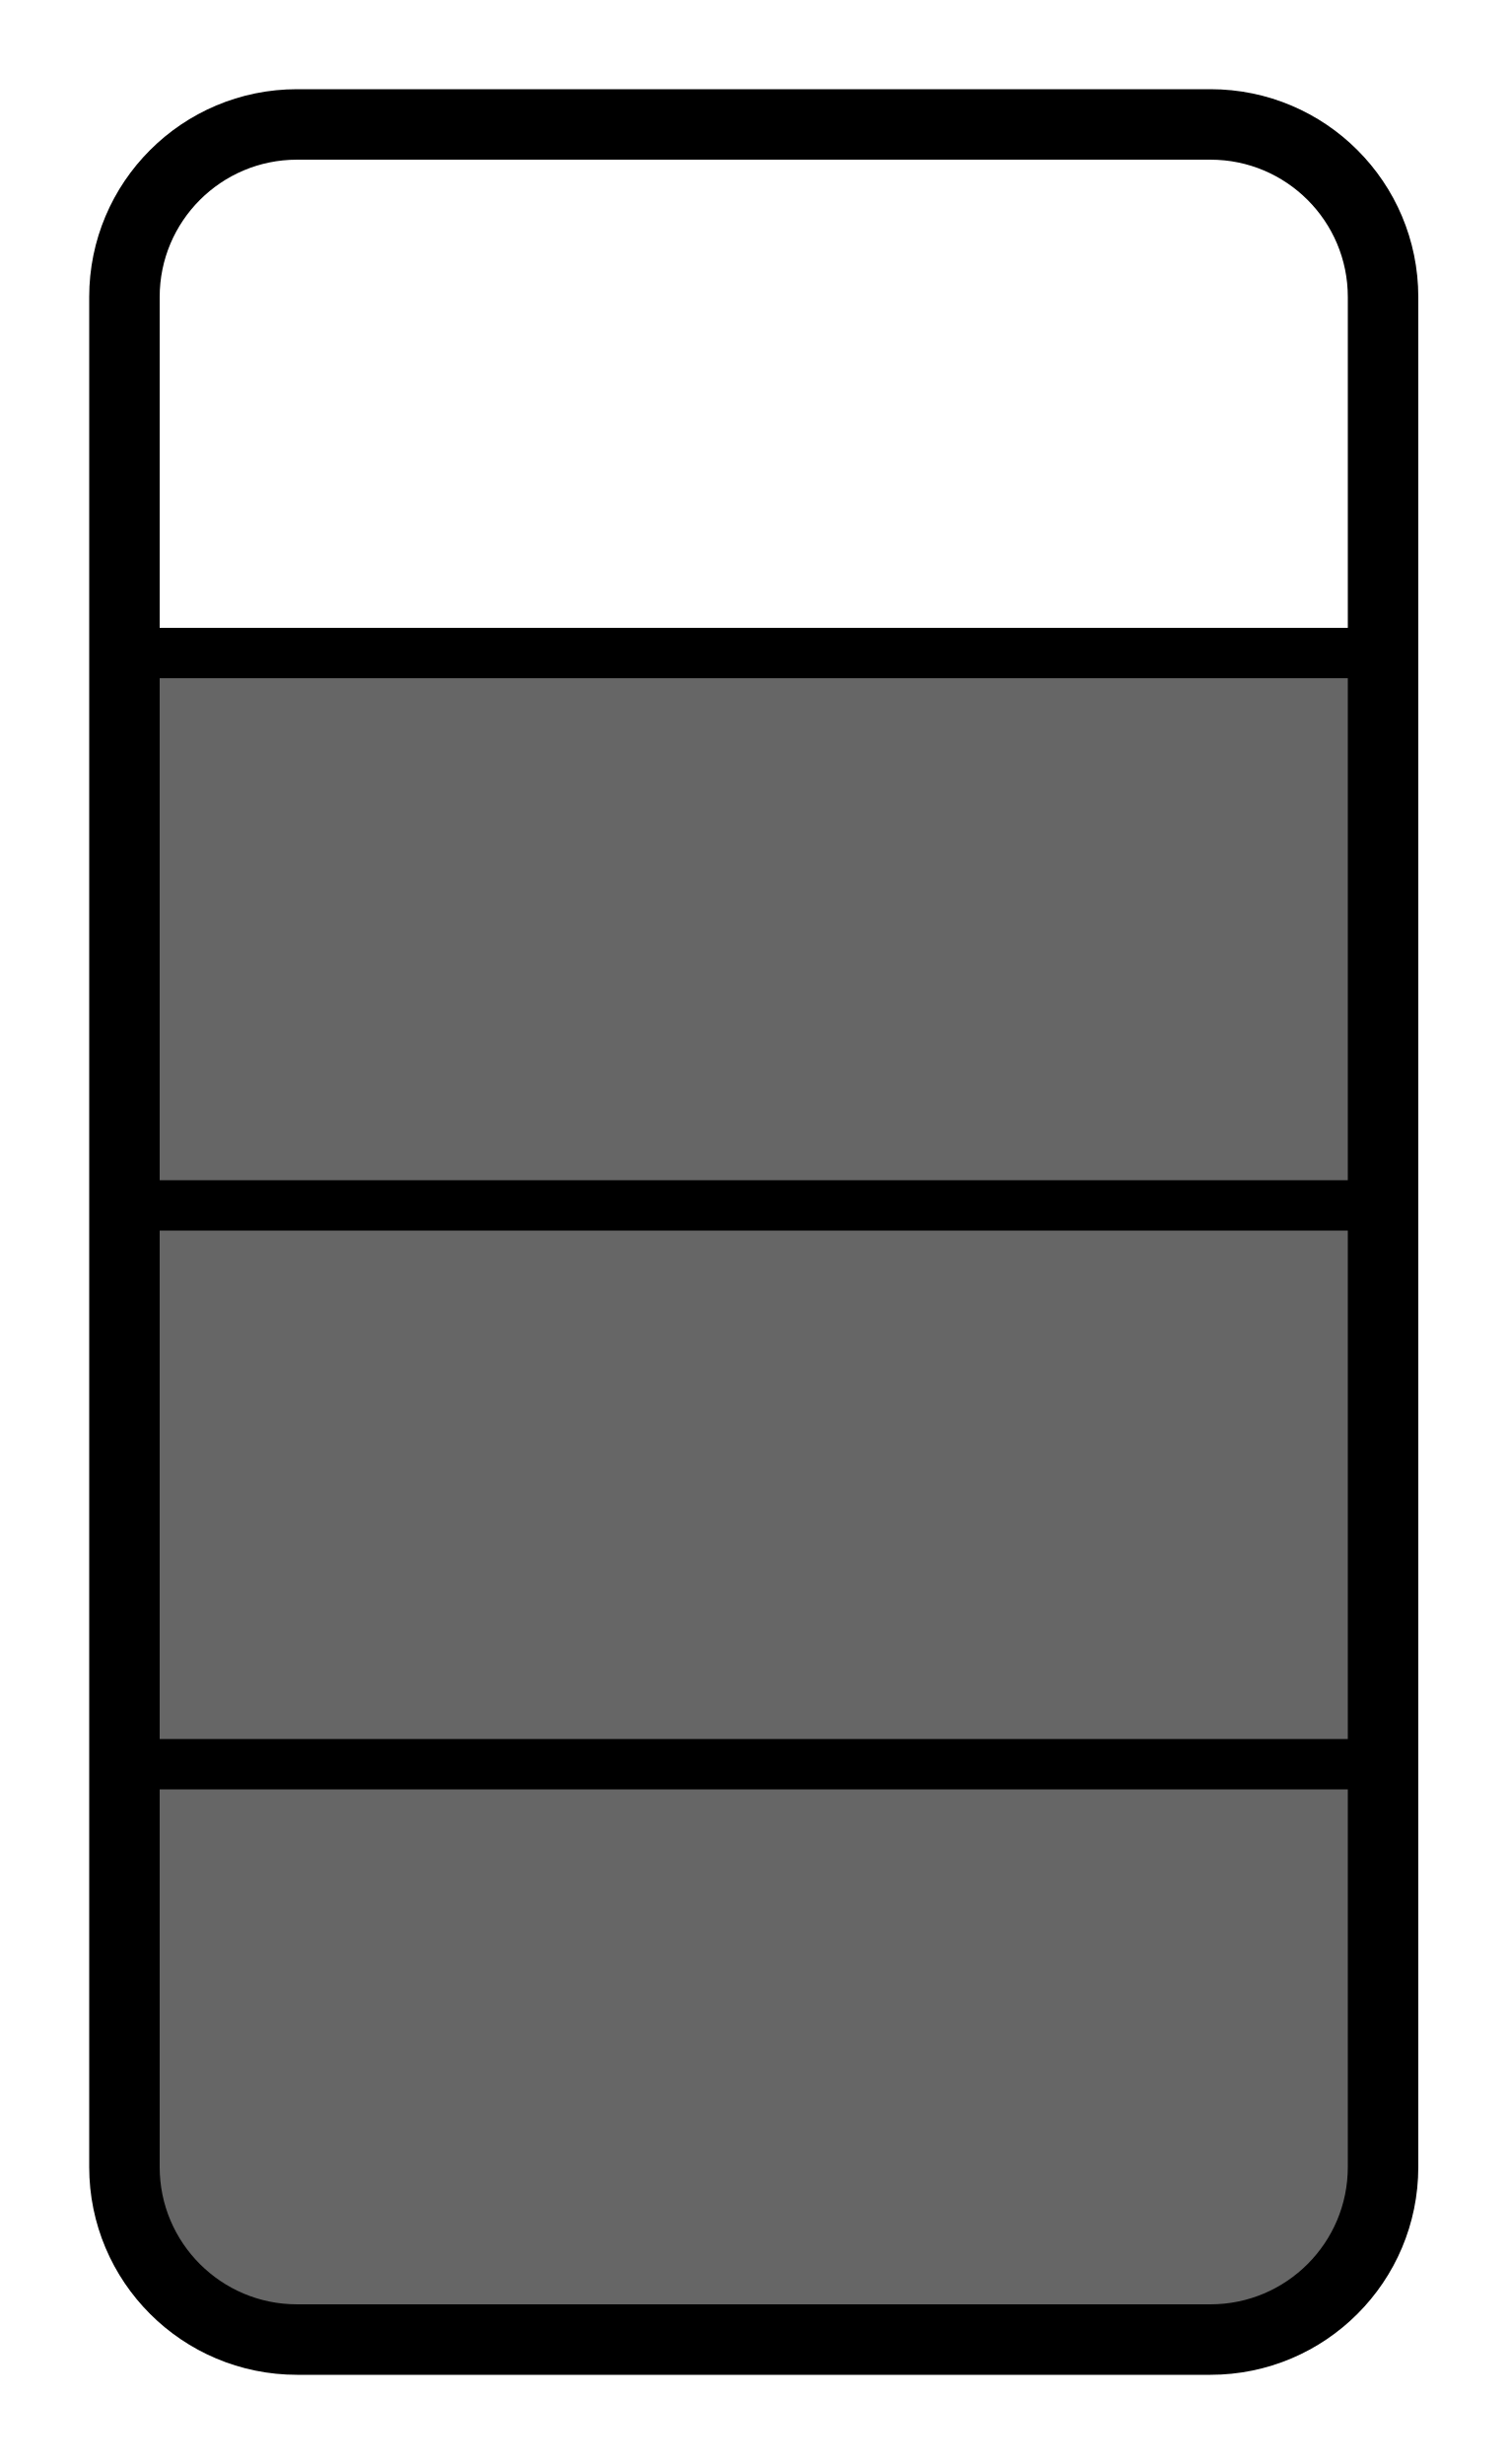
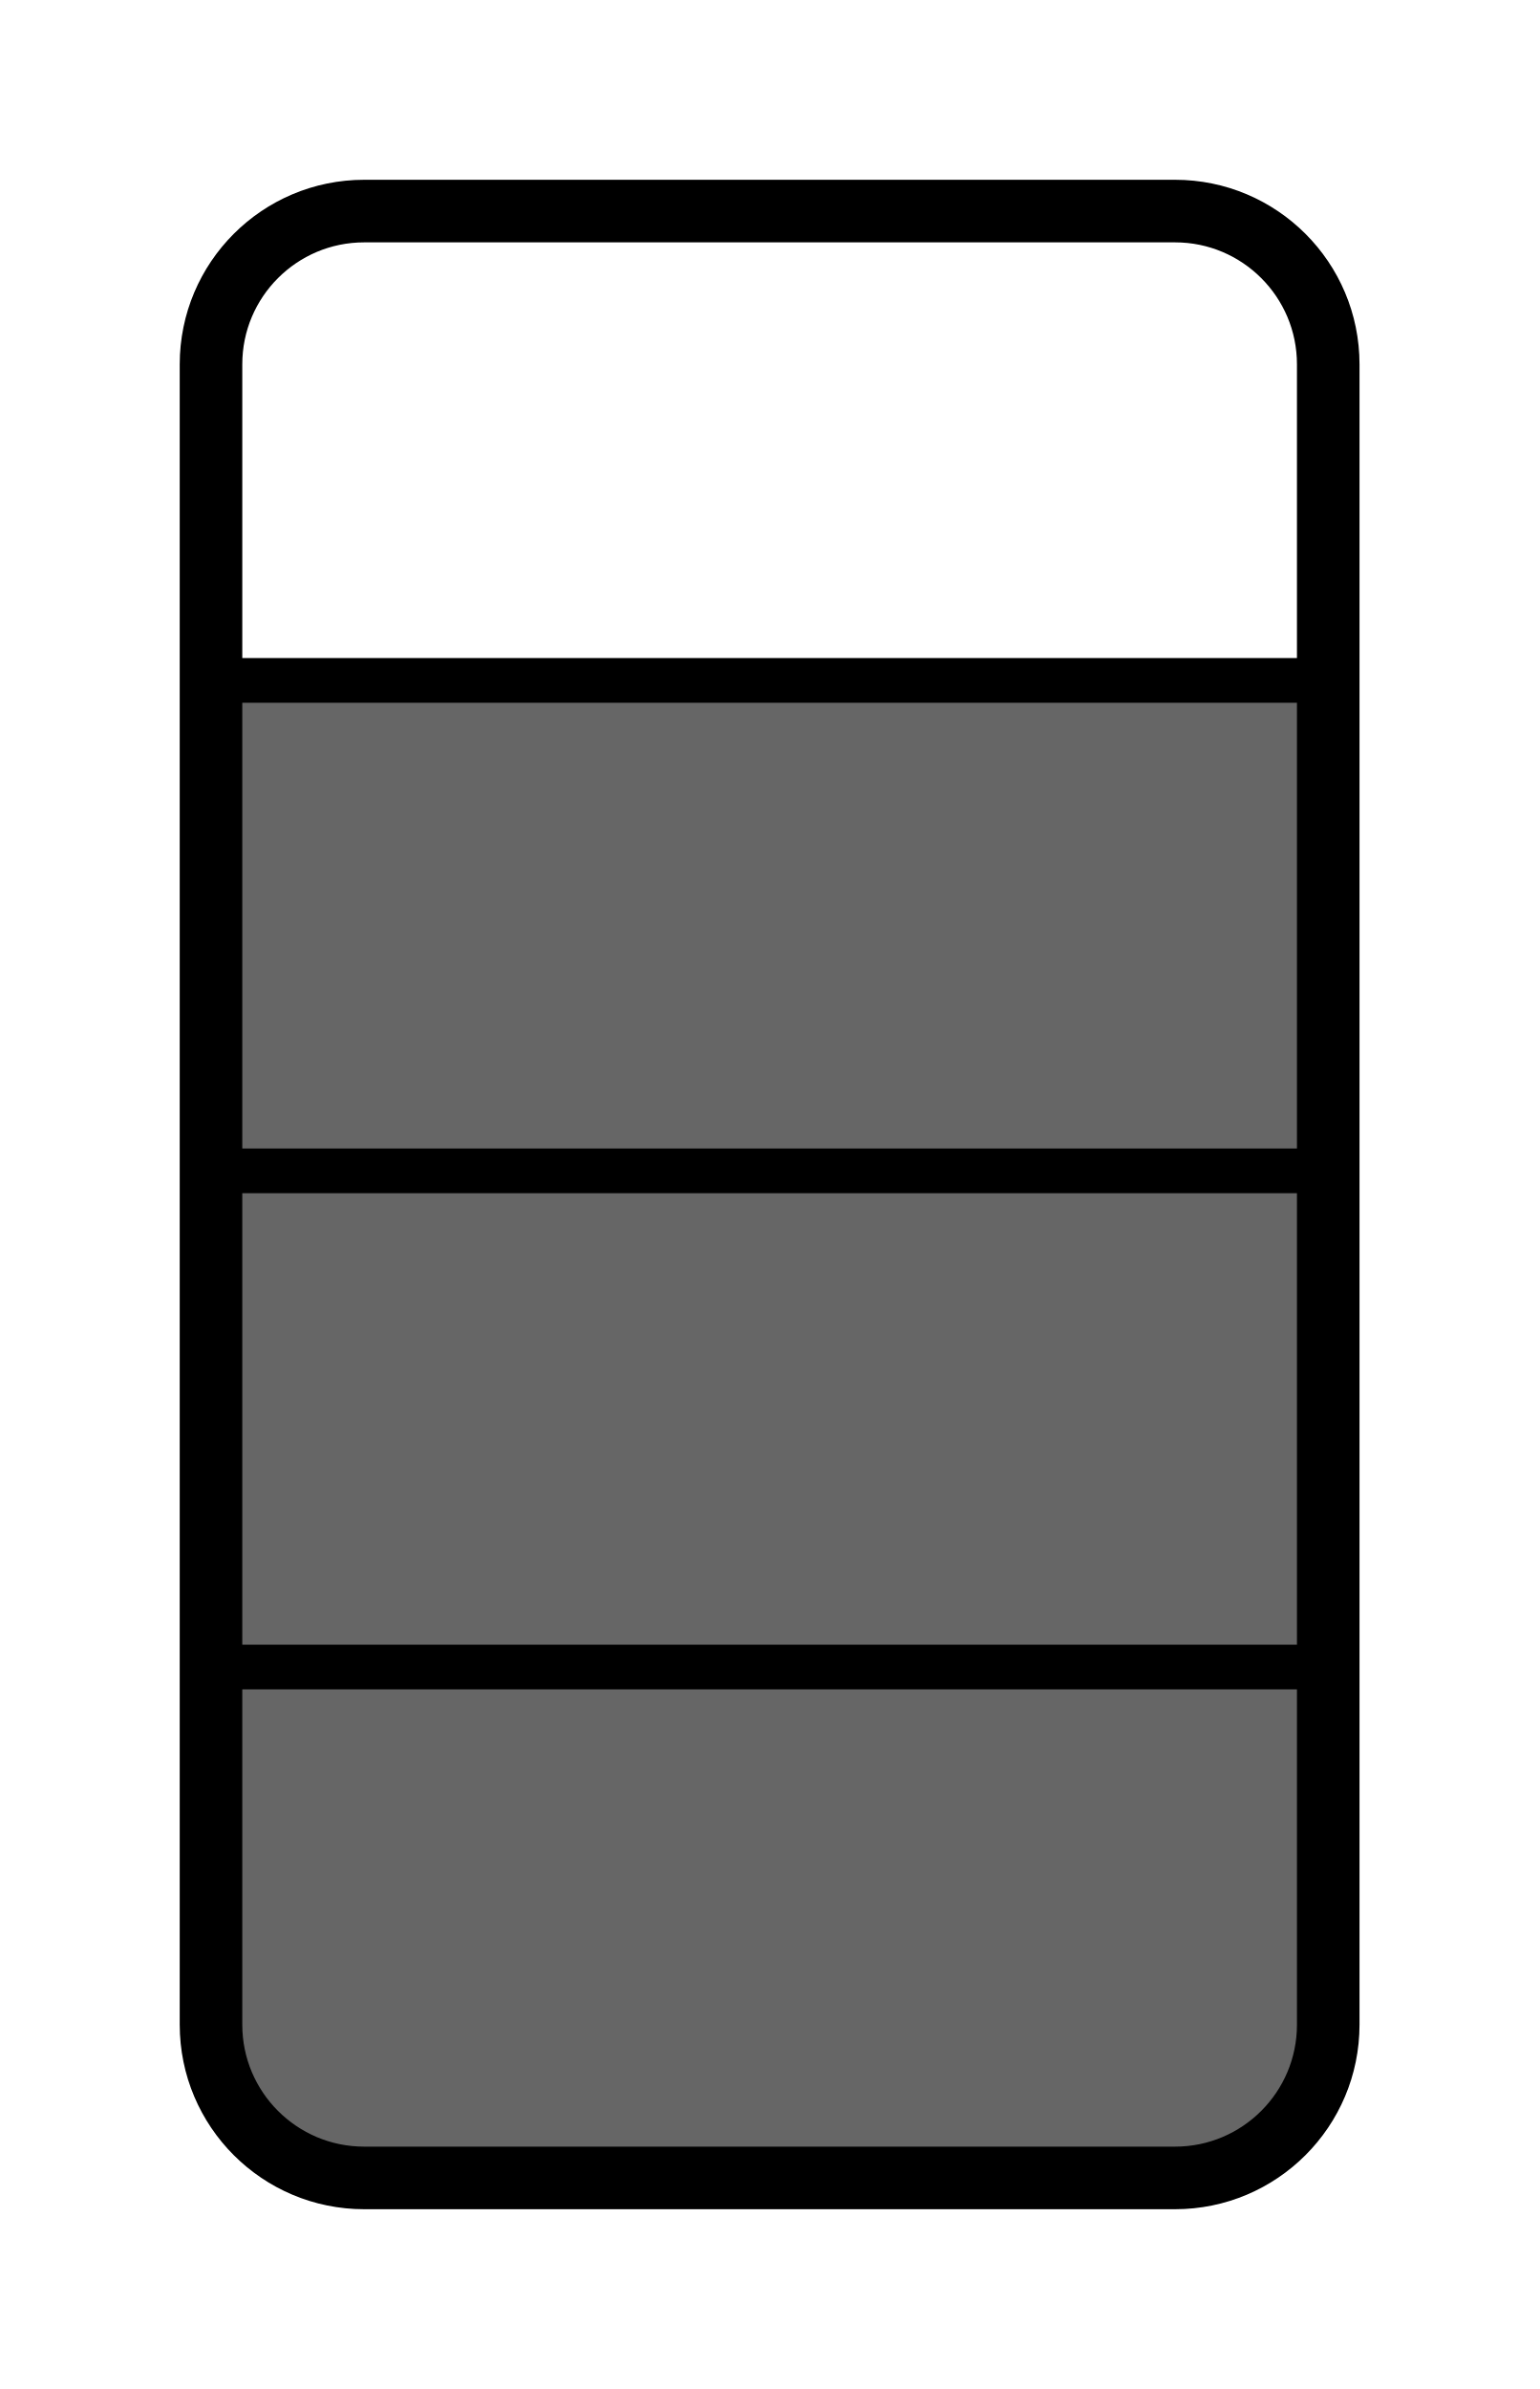
- <svg xmlns="http://www.w3.org/2000/svg" version="1.1" id="svg2" viewBox="0 0 598.866 978.866" height="276.258mm" width="169.013mm">
-   <defs id="defs4">
-     <marker style="overflow:visible" id="Arrow1Lstart" refX="0" refY="0" orient="auto">
-       <path transform="matrix(0.8,0,0,0.8,10,0)" style="fill-rule:evenodd;stroke:#000000;stroke-width:1pt" d="M 0,0 5,-5 -12.5,0 5,5 0,0 Z" id="path4187" />
-     </marker>
-   </defs>
-   <g transform="translate(-50.56693,-42.92914)" id="layer1">
-     <rect y="304.587" x="110.166" height="213.142" width="482.853" id="rect4505" style="fill:#666666;stroke-width:28;stroke-miterlimit:4;stroke-dasharray:none" />
-     <rect y="526.821" x="110.166" height="212.132" width="482.853" id="rect4503" style="fill:#666666;stroke-width:28;stroke-miterlimit:4;stroke-dasharray:none" />
-     <rect y="749.652" x="111.281" height="210.714" width="477.857" id="rect4501" style="fill:#666666;stroke-width:28;stroke-miterlimit:4;stroke-dasharray:none" />
-     <rect ry="68.571" y="92.362" x="100" height="880" width="500" id="rect3340" style="fill:none;fill-rule:evenodd;stroke:#000000;stroke-width:28;stroke-linecap:butt;stroke-linejoin:miter;stroke-miterlimit:4;stroke-dasharray:none;stroke-opacity:1" />
-     <rect ry="37.143" y="486.648" x="511.429" height="128.571" width="74.286" id="rect4146" style="fill:none;stroke-width:28;stroke-miterlimit:4;stroke-dasharray:none" />
-     <rect ry="34.286" y="435.219" x="382.857" height="94.286" width="68.571" id="rect4148" style="fill:none;stroke-width:28;stroke-miterlimit:4;stroke-dasharray:none" />
-     <rect ry="0" y="292.362" x="100" height="20" width="500" id="rect4161" style="fill:#000000;stroke-width:28;stroke-miterlimit:4;stroke-dasharray:none" />
-     <rect ry="0" y="511.791" x="100" height="20" width="500" id="rect4161-9" style="fill:#000000;stroke-width:28;stroke-miterlimit:4;stroke-dasharray:none" />
-     <rect ry="0" y="733.791" x="100" height="20" width="500" id="rect4161-9-0" style="fill:#000000;stroke-width:28;stroke-miterlimit:4;stroke-dasharray:none" />
+ <svg xmlns="http://www.w3.org/2000/svg" height="26.578mm" width="17.129mm" version="1.1" viewBox="0 0 60.693 94.173">
+   <g transform="translate(-319.65 -485.28)">
+     <path d="m9.215 27.018v18.779h42.543v-18.779h-42.543zm0 19.58v18.691h42.543v-18.691h-42.543zm0.1 19.632v18.567h42.102v-18.567h-42.102z" transform="translate(319.65 485.28)" stroke-width="28" fill="#666" />
+     <rect ry="6.042" height="77.533" width="44.053" stroke="#000" y="493.6" x="327.97" stroke-width="2.467" fill="none" />
+     <path d="m327.97 511.22v1.762h44.053v-1.762h-44.053zm0 19.333v1.762h44.053v-1.762h-44.053zm0 19.559v1.762h44.053v-1.762h-44.053z" stroke-width="28" />
  </g>
</svg>
